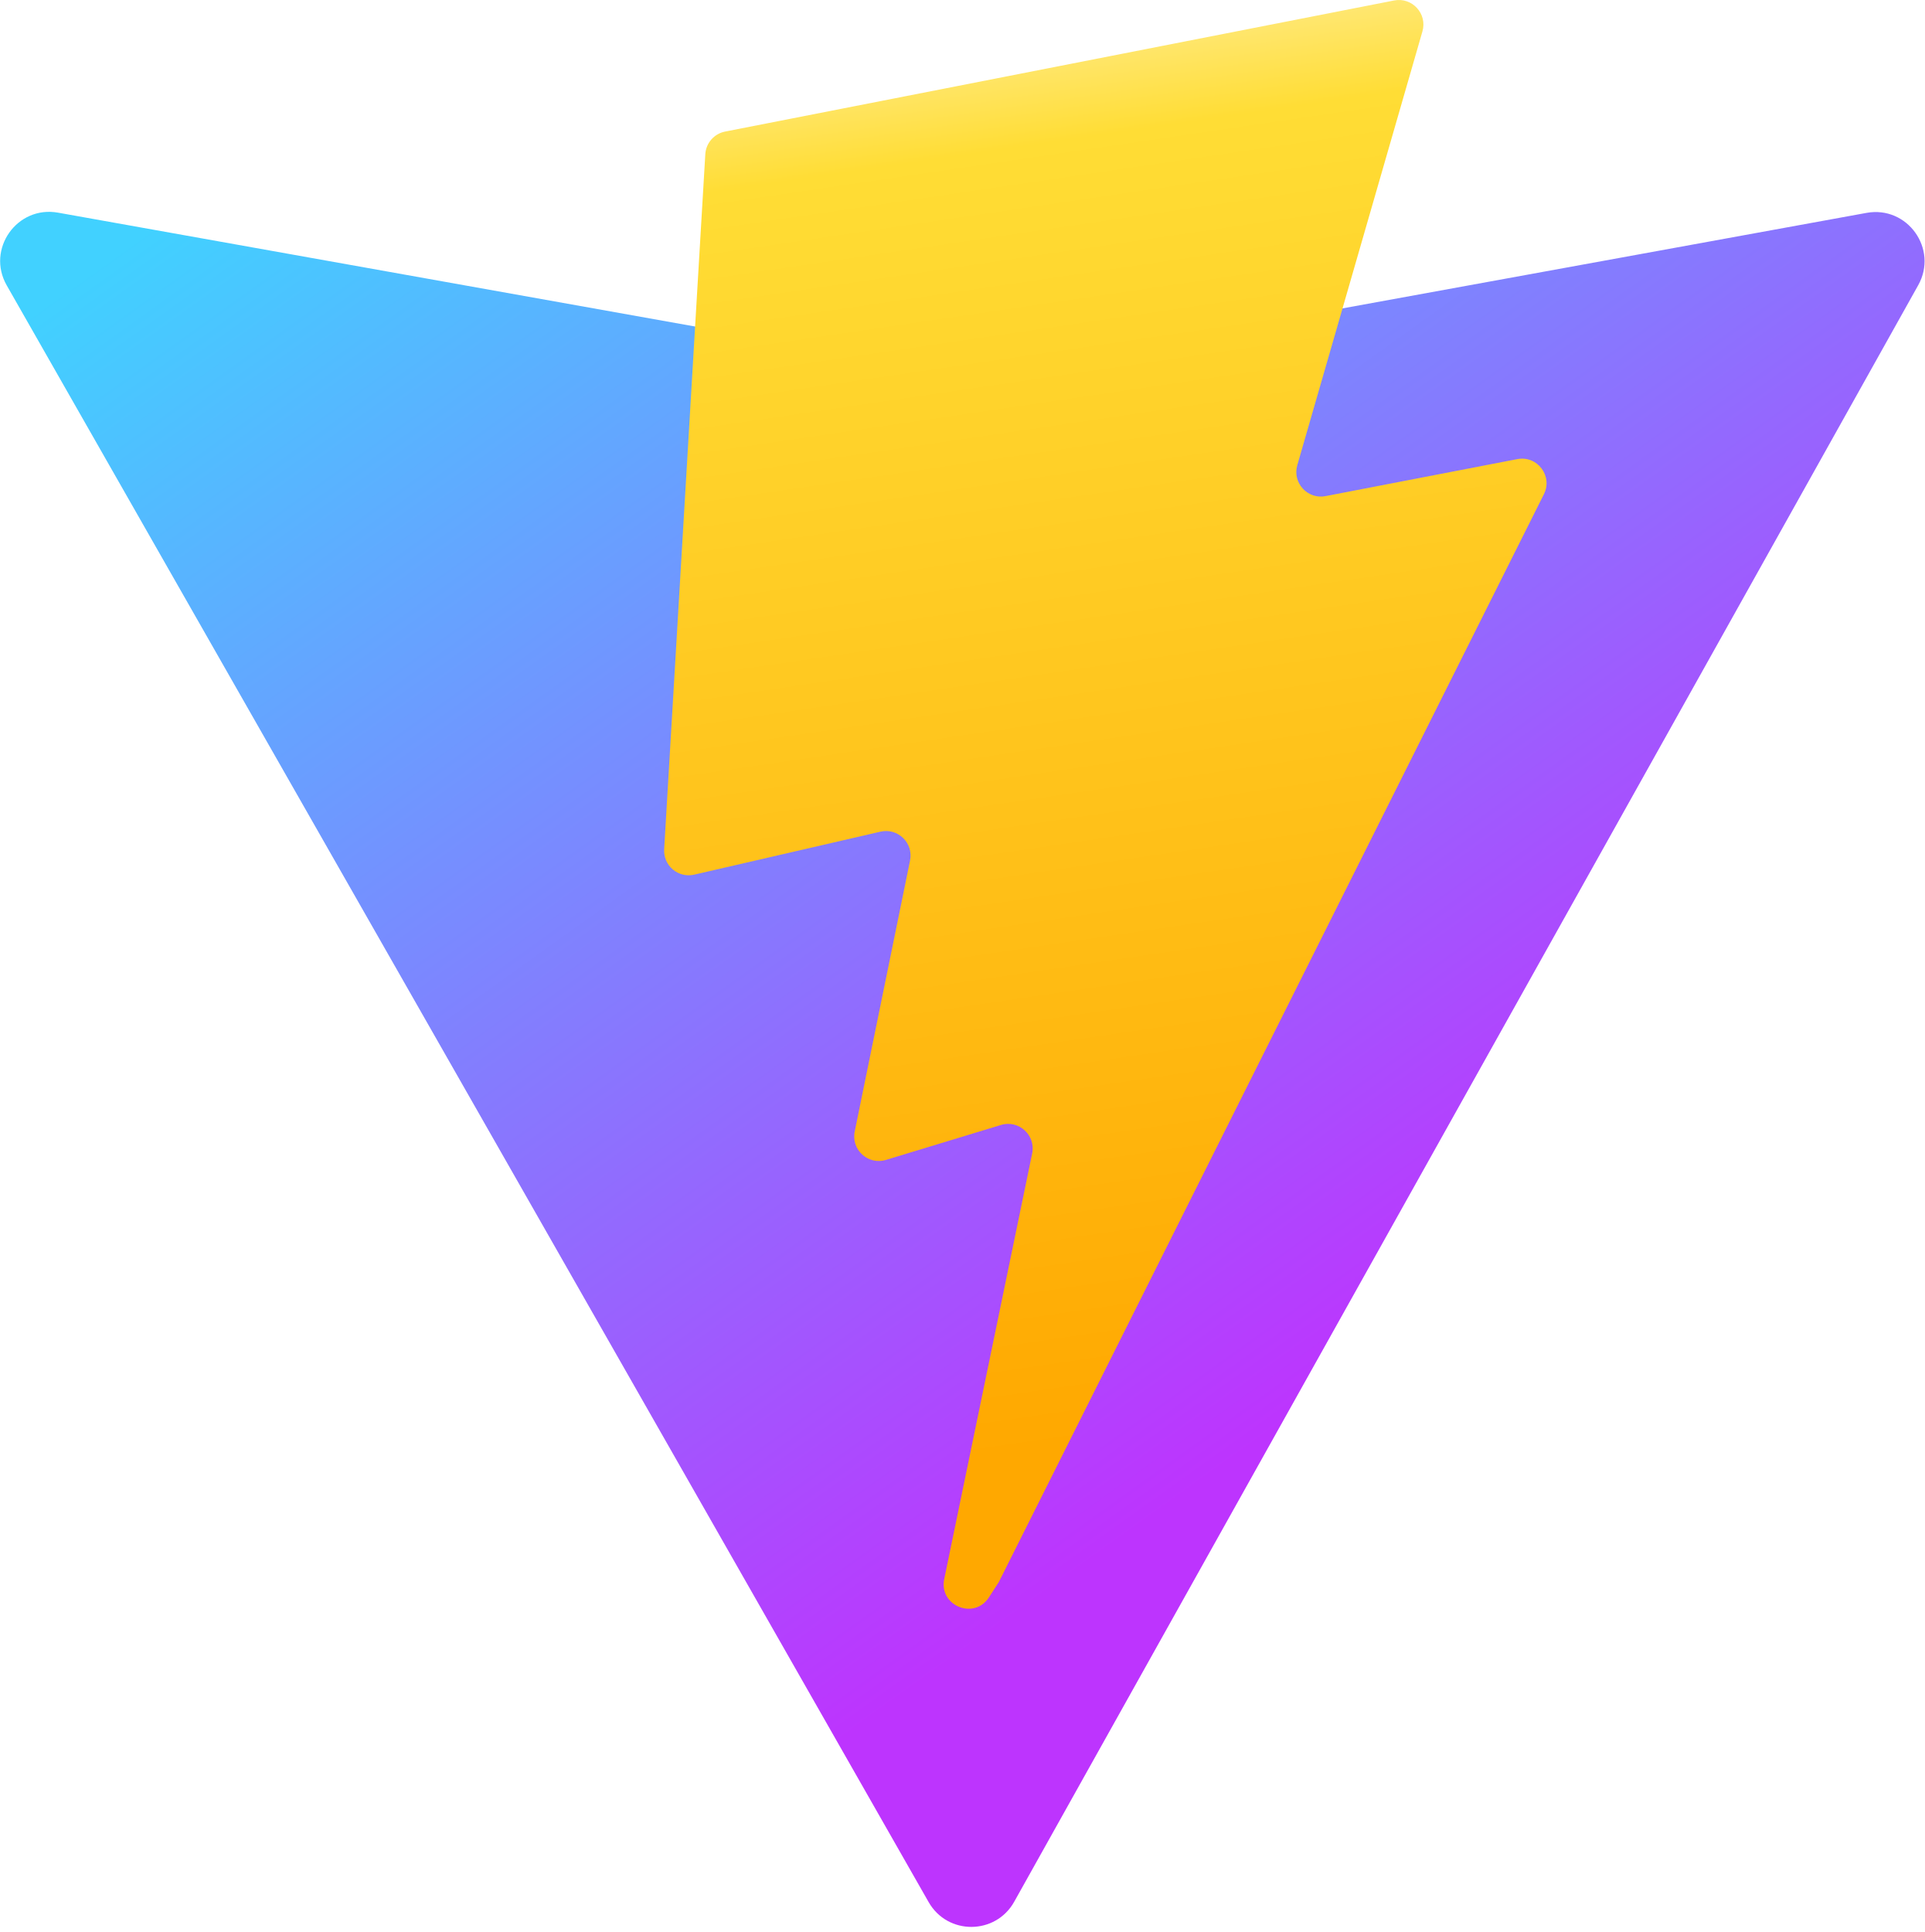
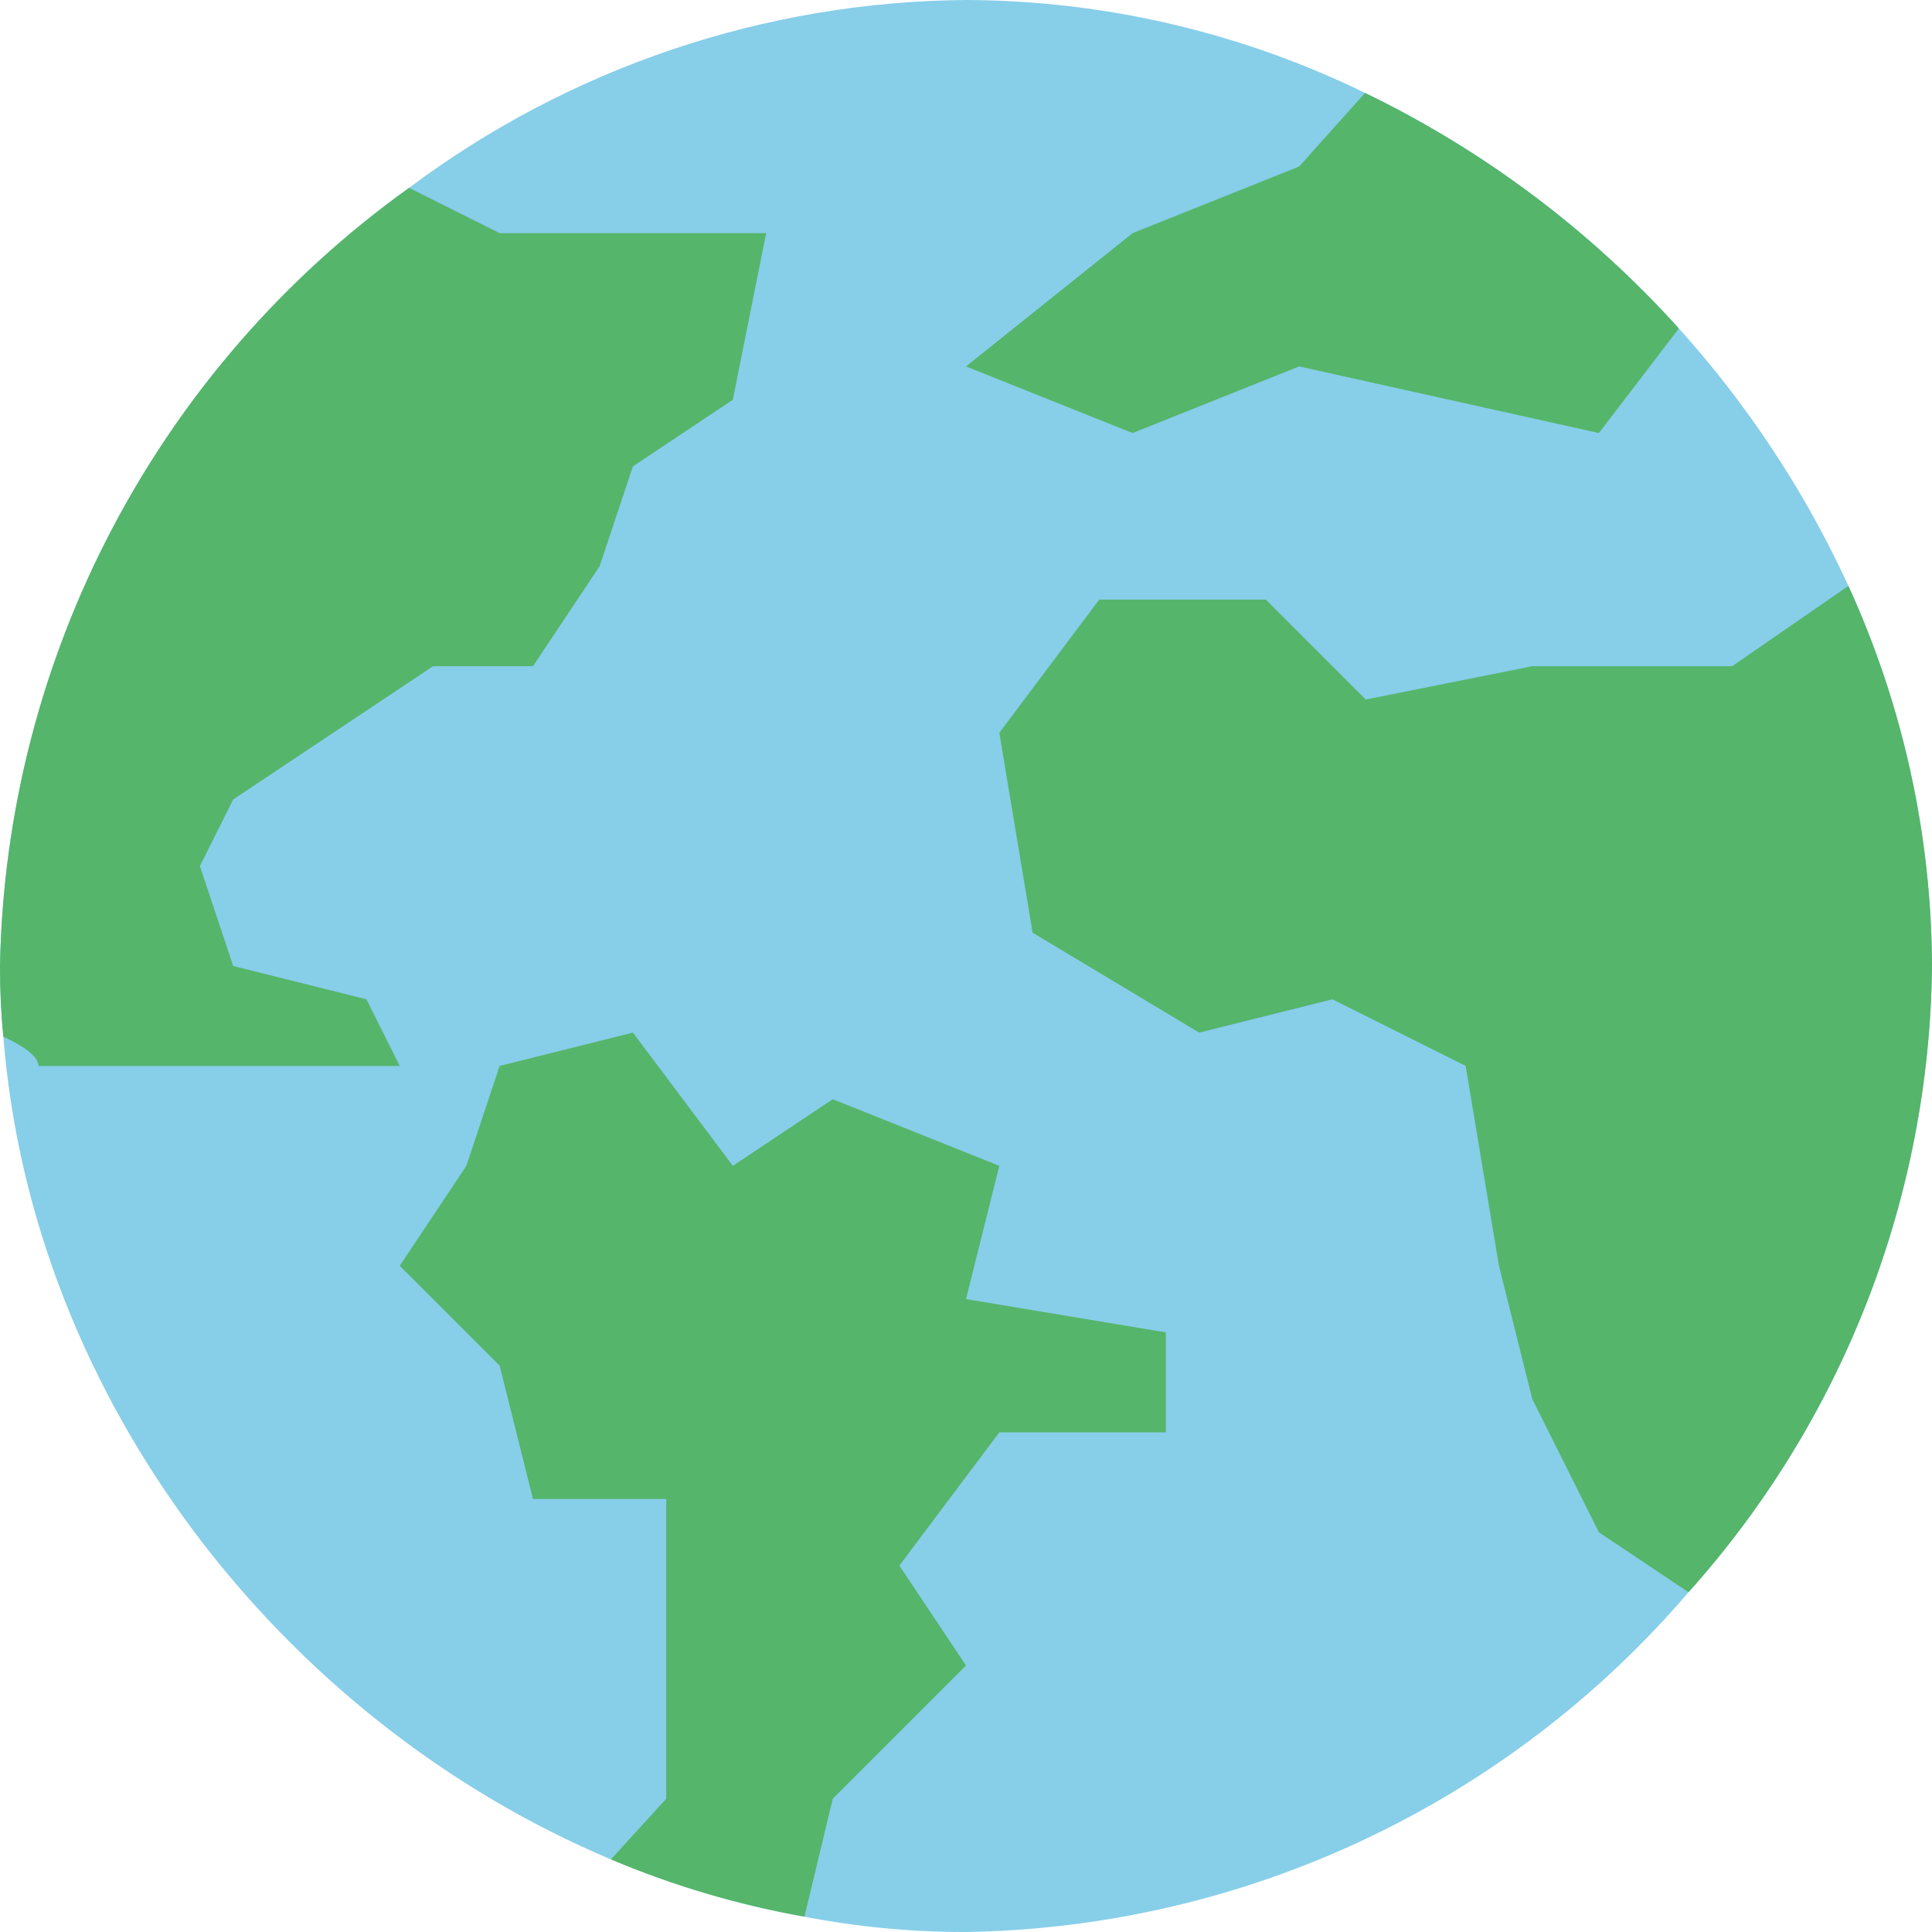
- <svg xmlns="http://www.w3.org/2000/svg" aria-hidden="true" role="img" class="iconify iconify--logos" width="31.88" height="32" preserveAspectRatio="xMidYMid meet" viewBox="0 0 256 257">
-   <defs>
-     <linearGradient id="IconifyId1813088fe1fbc01fb466" x1="-.828%" x2="57.636%" y1="7.652%" y2="78.411%">
-       <stop offset="0%" stop-color="#41D1FF" />
-       <stop offset="100%" stop-color="#BD34FE" />
-     </linearGradient>
-     <linearGradient id="IconifyId1813088fe1fbc01fb467" x1="43.376%" x2="50.316%" y1="2.242%" y2="89.03%">
-       <stop offset="0%" stop-color="#FFEA83" />
-       <stop offset="8.333%" stop-color="#FFDD35" />
-       <stop offset="100%" stop-color="#FFA800" />
-     </linearGradient>
-   </defs>
-   <path fill="url(#IconifyId1813088fe1fbc01fb466)" d="M255.153 37.938L134.897 252.976c-2.483 4.44-8.862 4.466-11.382.048L.875 37.958c-2.746-4.814 1.371-10.646 6.827-9.67l120.385 21.517a6.537 6.537 0 0 0 2.322-.004l117.867-21.483c5.438-.991 9.574 4.796 6.877 9.62Z" />
-   <path fill="url(#IconifyId1813088fe1fbc01fb467)" d="M185.432.063L96.44 17.501a3.268 3.268 0 0 0-2.634 3.014l-5.474 92.456a3.268 3.268 0 0 0 3.997 3.378l24.777-5.718c2.318-.535 4.413 1.507 3.936 3.838l-7.361 36.047c-.495 2.426 1.782 4.5 4.151 3.78l15.304-4.649c2.372-.72 4.652 1.36 4.15 3.788l-11.698 56.621c-.732 3.542 3.979 5.473 5.943 2.437l1.313-2.028l72.516-144.72c1.215-2.423-.88-5.186-3.54-4.672l-25.505 4.922c-2.396.462-4.435-1.77-3.759-4.114l16.646-57.705c.677-2.35-1.37-4.583-3.769-4.113Z" />
+ <svg xmlns="http://www.w3.org/2000/svg" viewBox="0 0 464 464">
+   <path d="m464 232c-.586 55.57-21.375 109.027-58.48 150.398-43.465 50.82-106.656 80.539-173.52 81.602-13.023.027-26.016-1.203-38.801-3.68-15.957-2.84-31.547-7.453-46.48-13.762-79.117-33.359-139.039-110.48-145.918-197.598-.562-5.602-.801-11.281-.801-16.961 1.379-74.316 37.805-143.609 98.238-186.879 38.637-28.922 85.504-44.73 133.762-45.121 33.223.121 65.984 7.754 95.84 22.32 51.258 24.801 92.297 66.66 116.082 118.398 13.105 28.652 19.953 59.773 20.078 91.281zm0 0" fill="#87cee9" />
+   <g fill="#55b56a">
+     <path d="m403.199 78.879-19.199 25.121-72-16-40 16-40-16 40-32 40-16 15.84-17.68c28.539 13.809 54.129 33.016 75.359 56.559zm0 0" />
+     <path d="m464 232c-.586 55.57-21.375 109.027-58.48 150.398l-21.52-14.398-16-32-8-32-8-48-32-16-32 8-40-24-8-48 24-32h40l24 24 40-8h48l27.922-19.281c13.105 28.652 19.953 59.773 20.078 91.281zm0 0" />
+     <path d="m280 320v24h-40l-24 32 16 24-32 32-6.801 28.32c-15.957-2.84-31.547-7.453-46.48-13.762l13.281-14.559v-72h-32l-8-32-24-24 16-24 8-24 32-8 24 32 24-16 40 16-8 32zm0 0" />
+     <path d="m184 56-8 40-24 16-8 24-16 24h-24l-48 32-8 16 8 24 32 8 8 16h-86.719c-.242-2.559-3.762-4.801-8.48-7.039-.562-5.602-.801-11.281-.801-16.961 1.379-74.316 37.805-143.609 98.238-186.879l21.762 10.879zm0 0" />
+   </g>
</svg>
